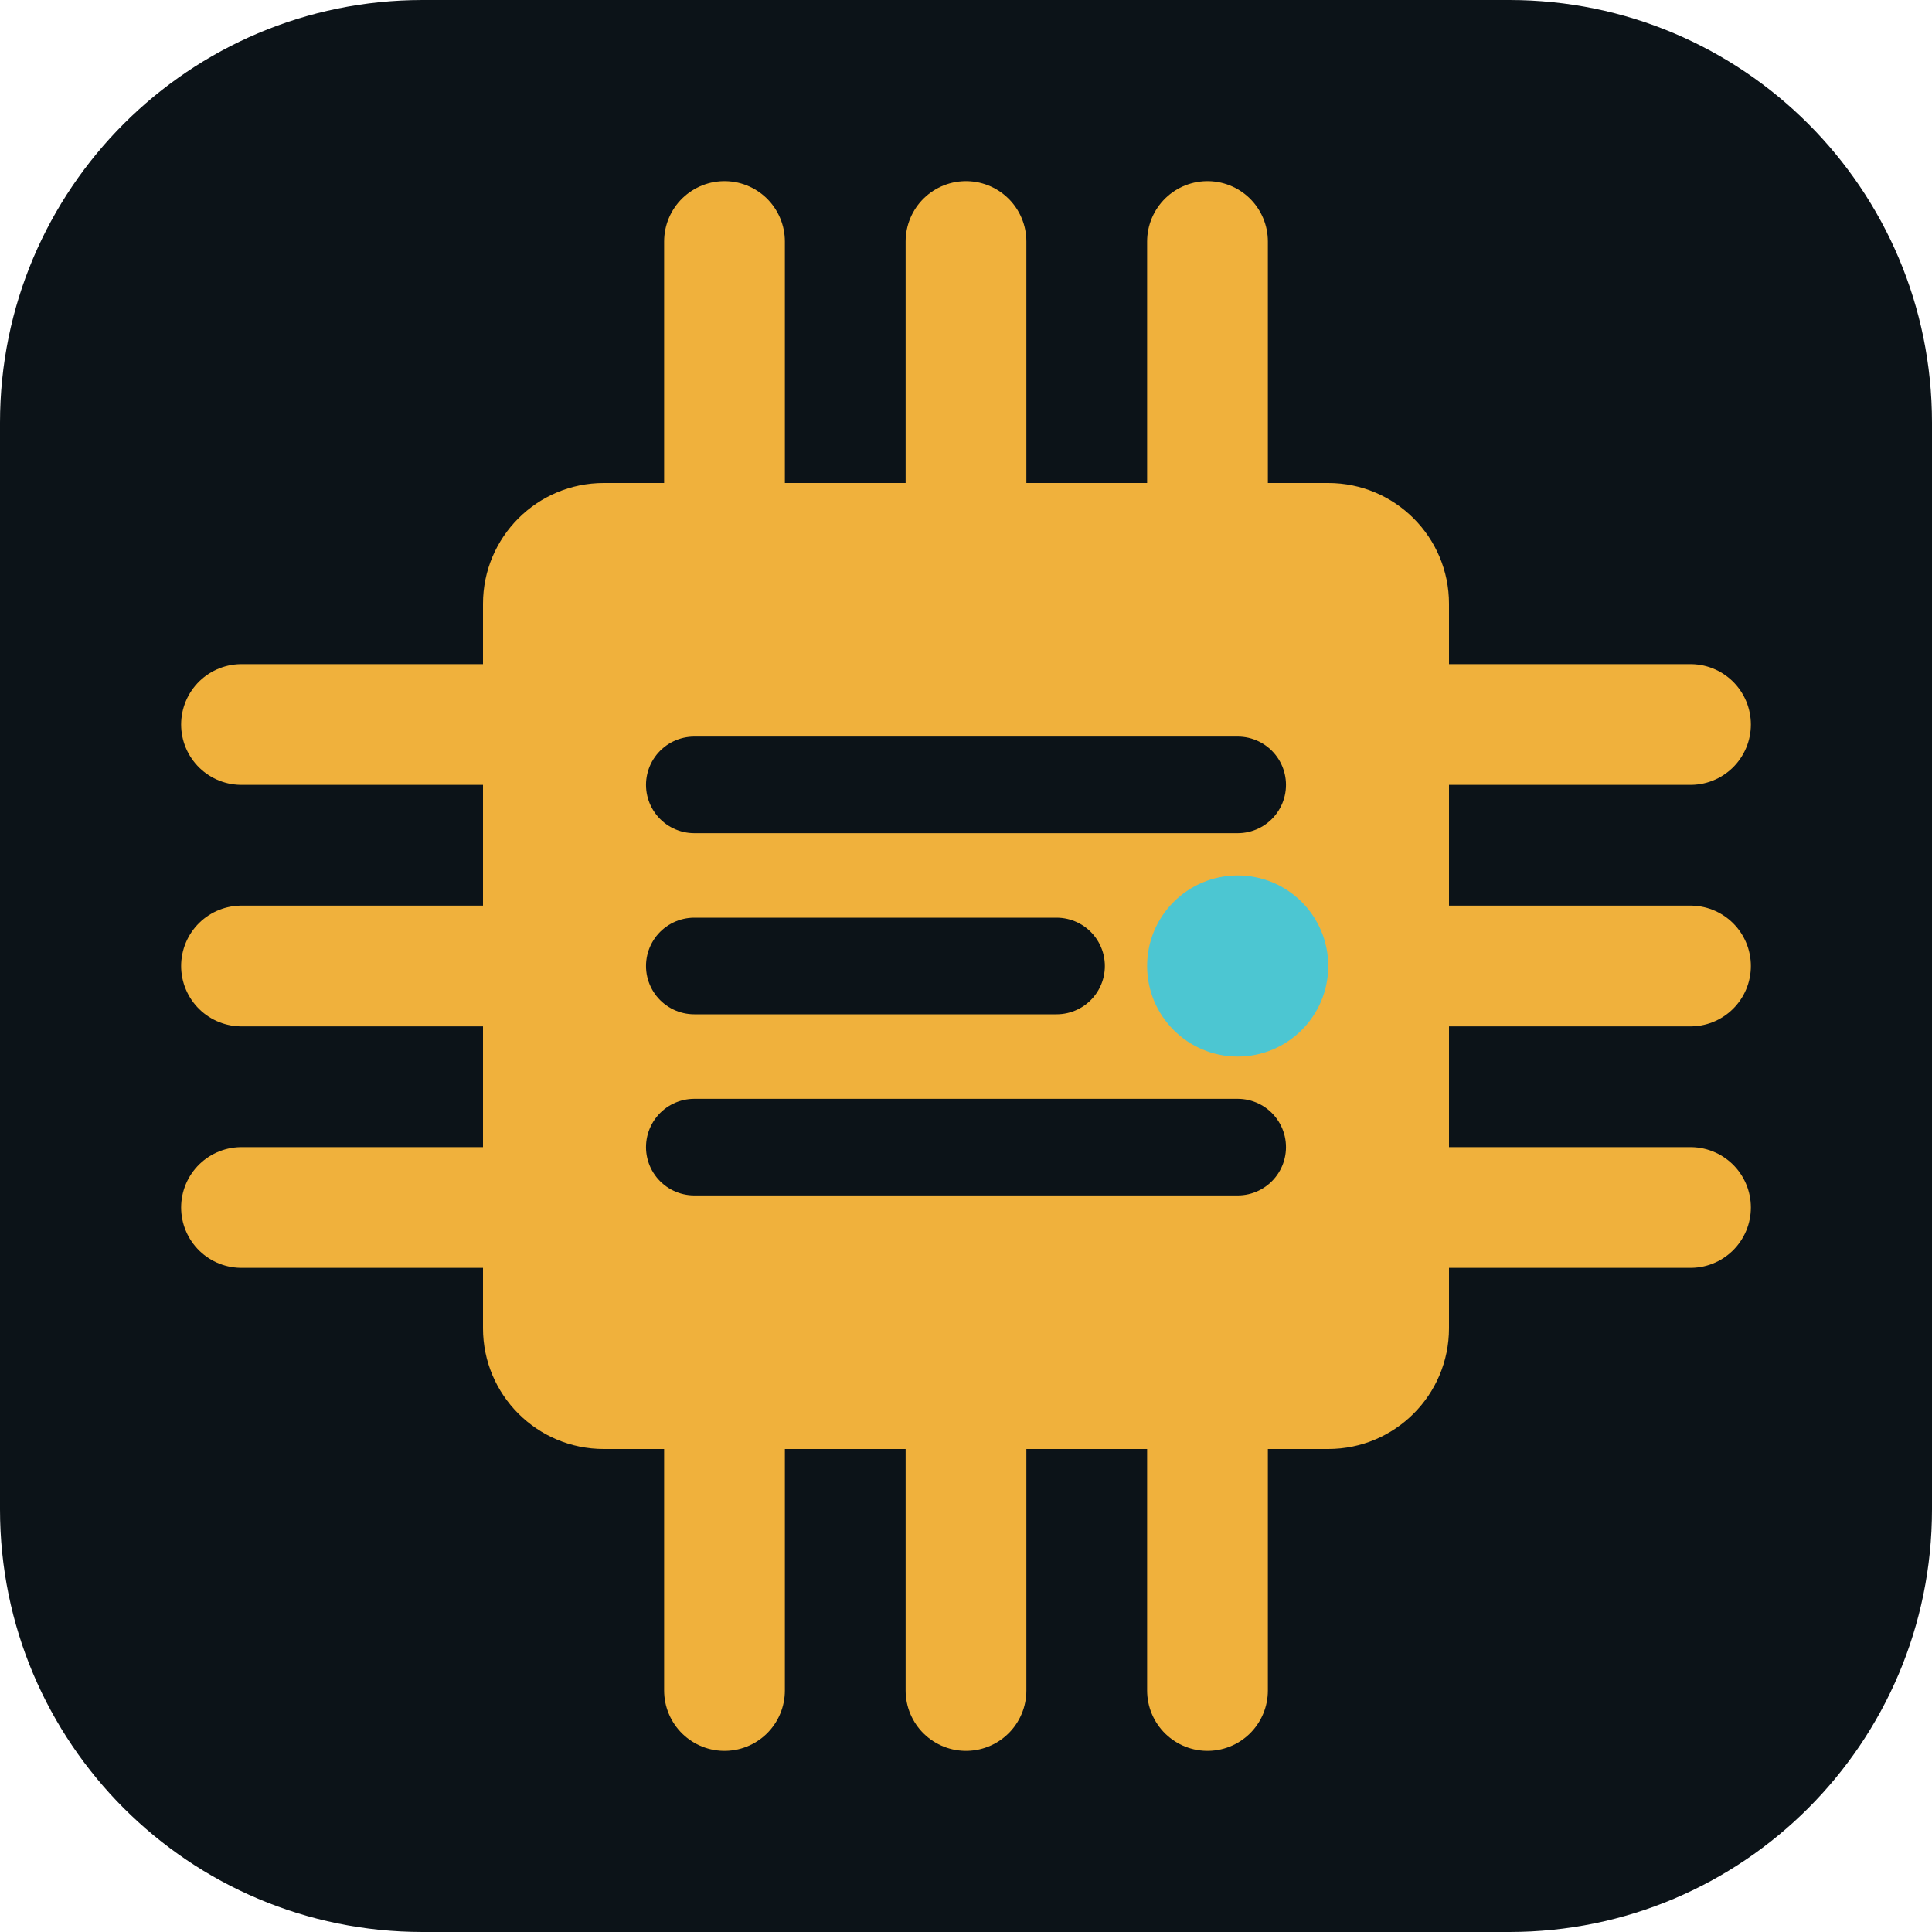
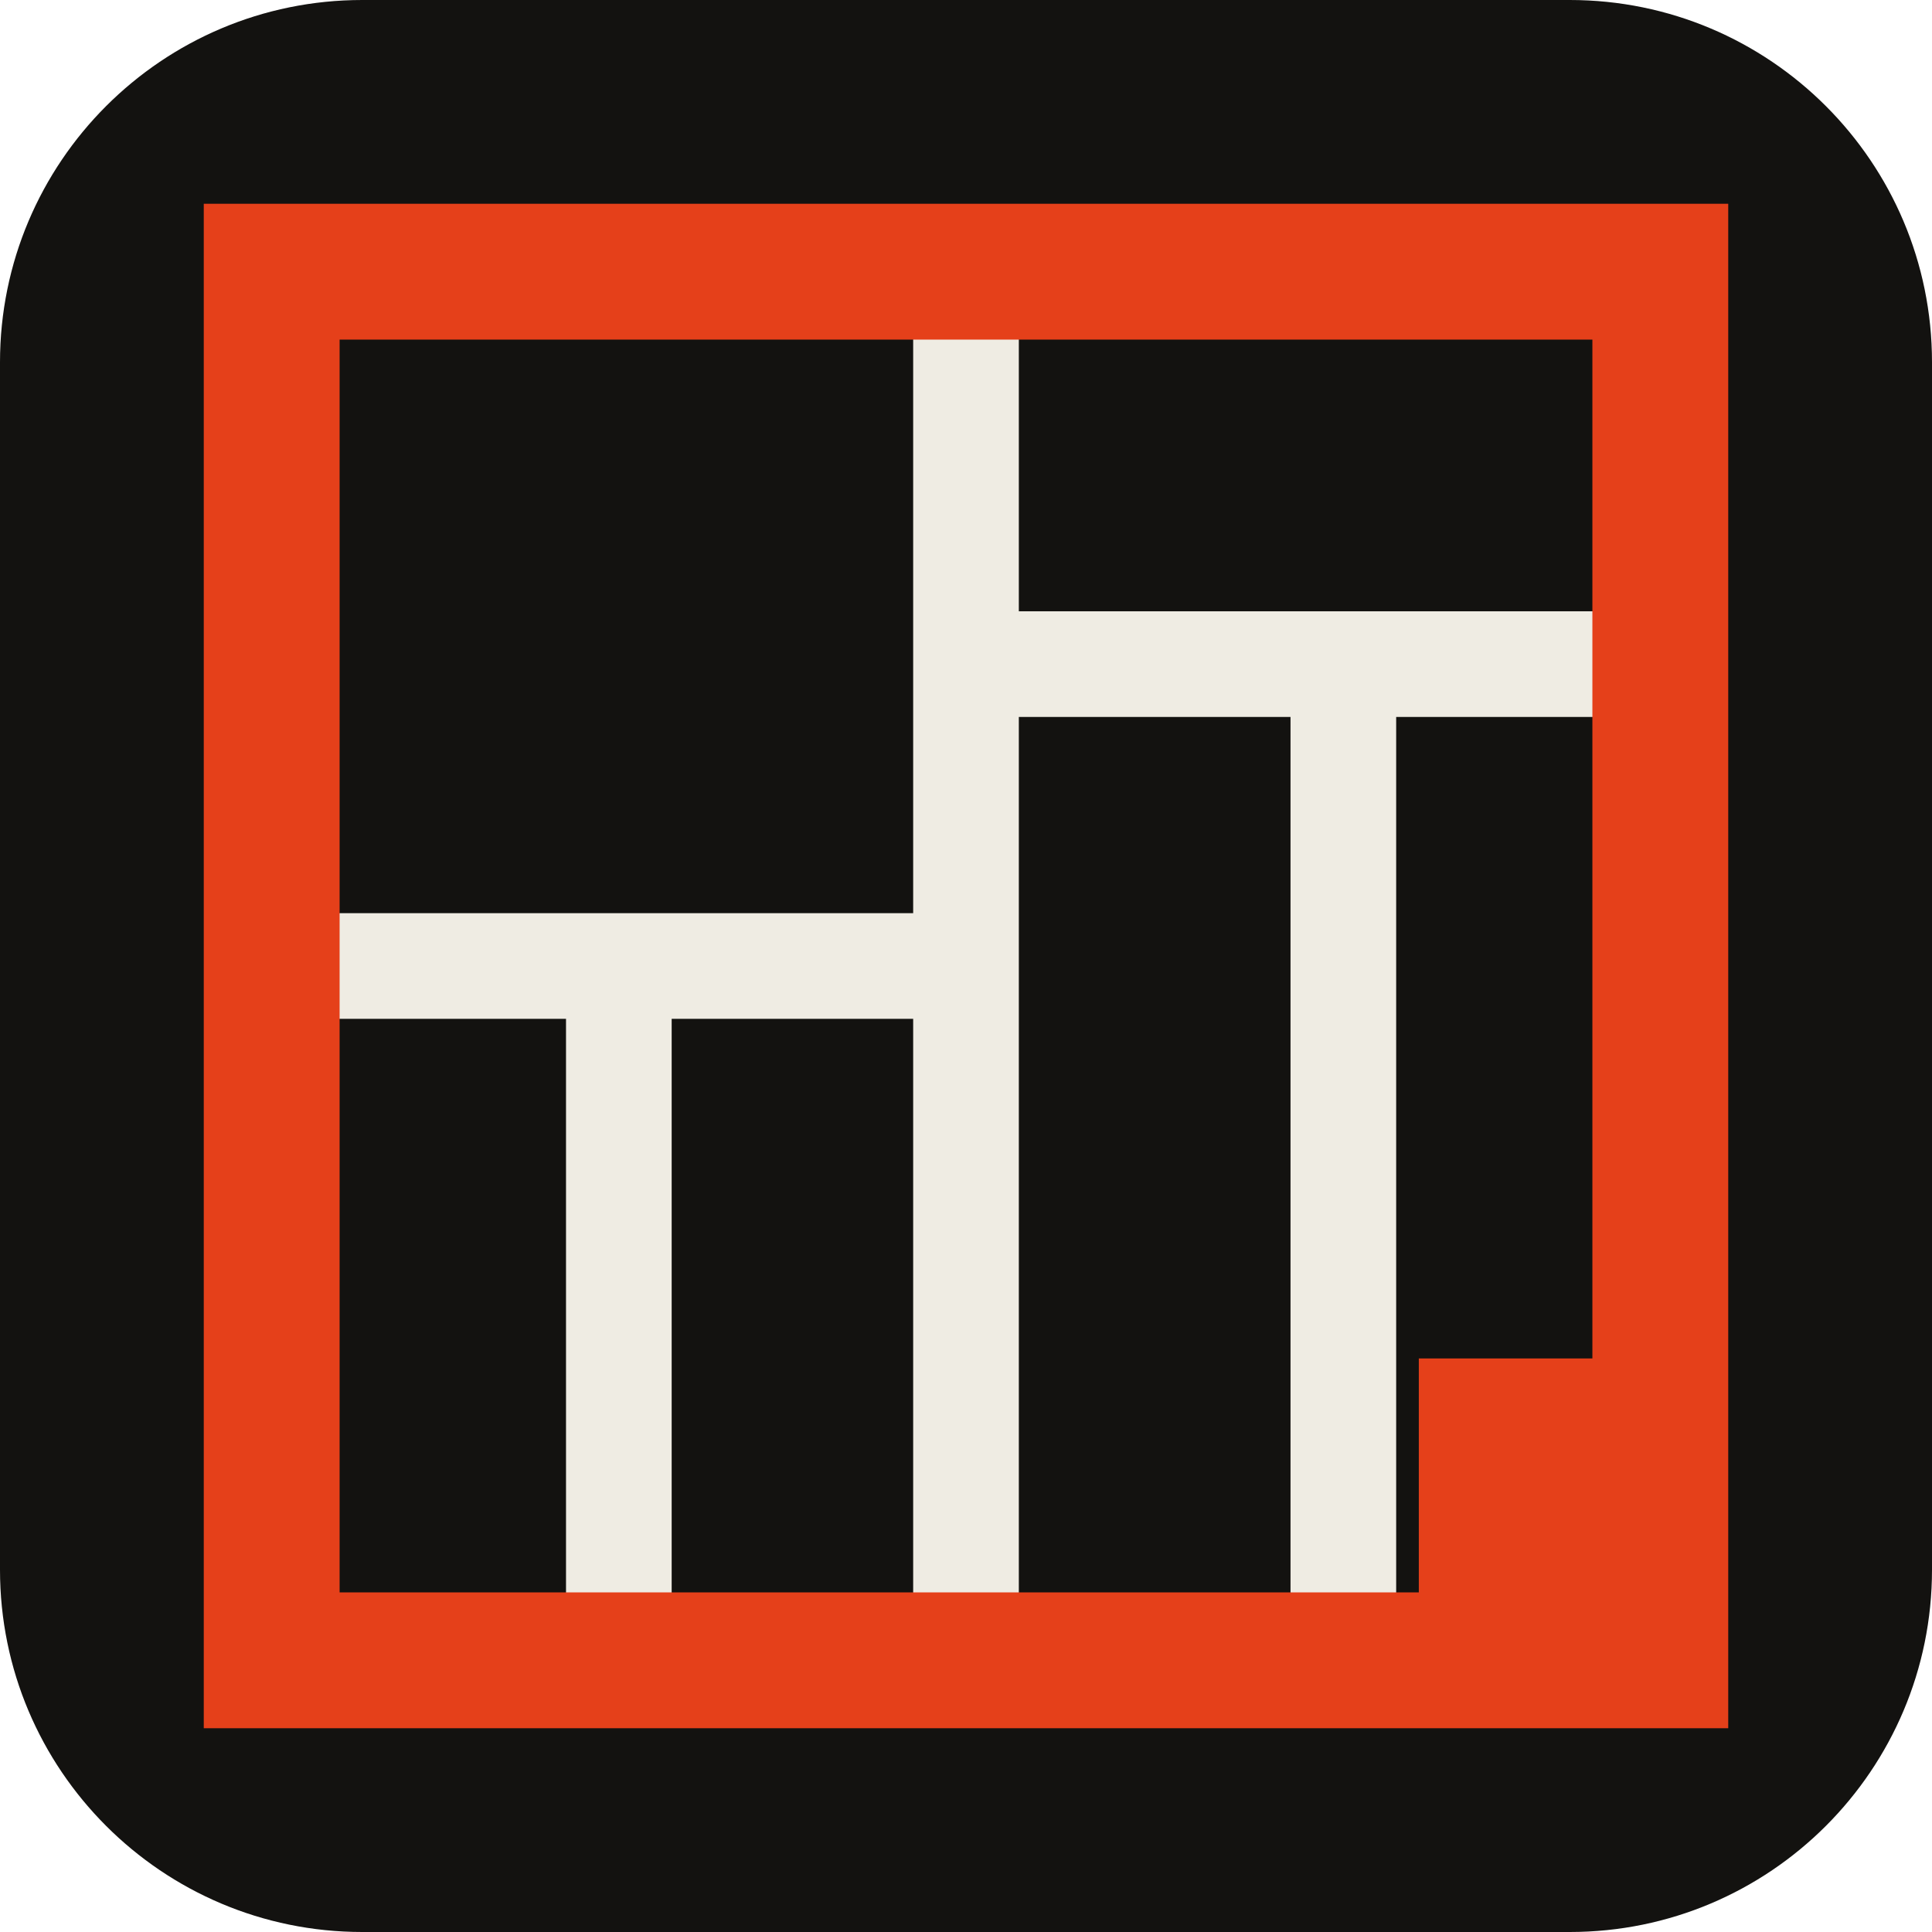
<svg xmlns="http://www.w3.org/2000/svg" viewBox="0 0 64 64">
-   <rect width="64" height="64" rx="14" fill="#0C1318" />
-   <g stroke="#F0B13C" stroke-width="4" stroke-linecap="round">
-     <path d="M24 8v8M32 8v8M40 8v8M24 48v8M32 48v8M40 48v8M8 24h8M8 32h8M8 40h8M48 24h8M48 32h8M48 40h8" />
-   </g>
-   <rect x="16" y="16" width="32" height="32" rx="4" fill="#F0B13C" />
-   <path d="M23 26h18M23 32h12M23 38h18" stroke="#0C1318" stroke-width="3.2" stroke-linecap="round" />
-   <circle cx="41" cy="32" r="3" fill="#4CC6D2" />
+   <rect width="64" height="64" rx="12" fill="#131210" />
+   <path d="M32 9v46M9 32h23M20.5 32v23M32 22h23M44.5 22v33" stroke="#efece3" stroke-width="3.5" fill="none" />
+   <rect x="47" y="45" width="6" height="8" fill="#e5401a" />
+   <rect x="9" y="9" width="46" height="46" stroke="#e5401a" stroke-width="4.5" fill="none" />
</svg>
